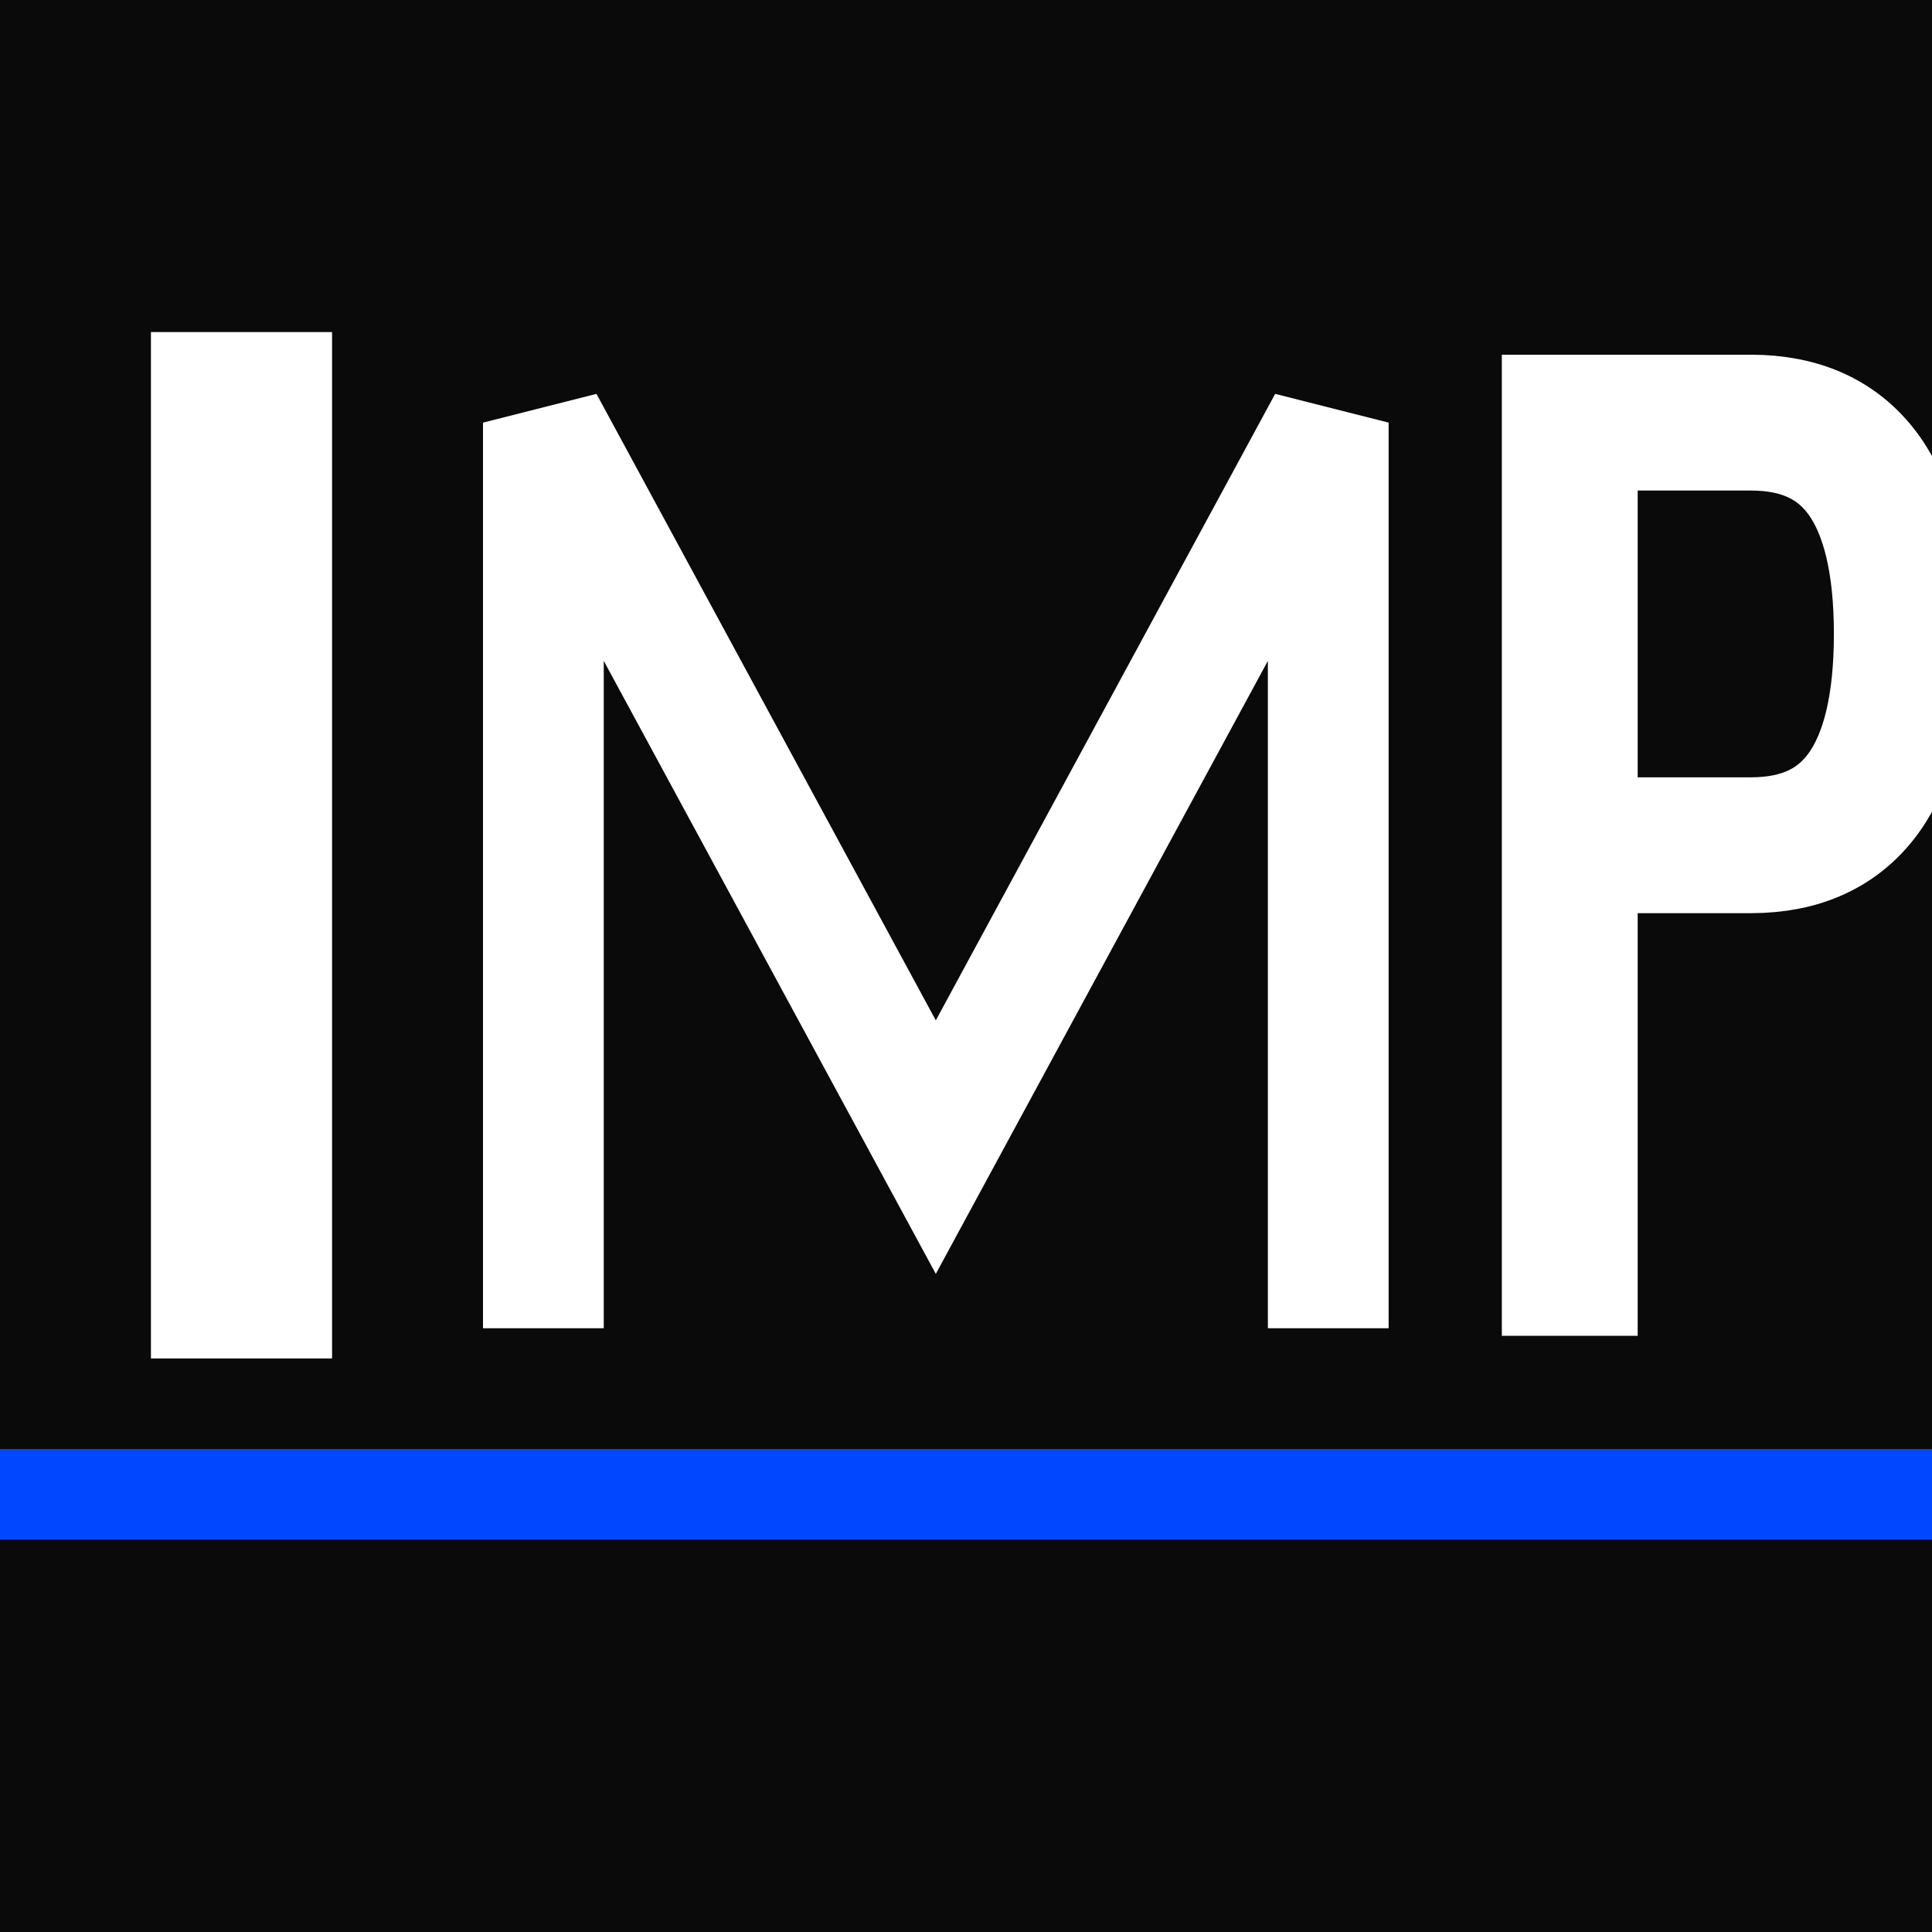
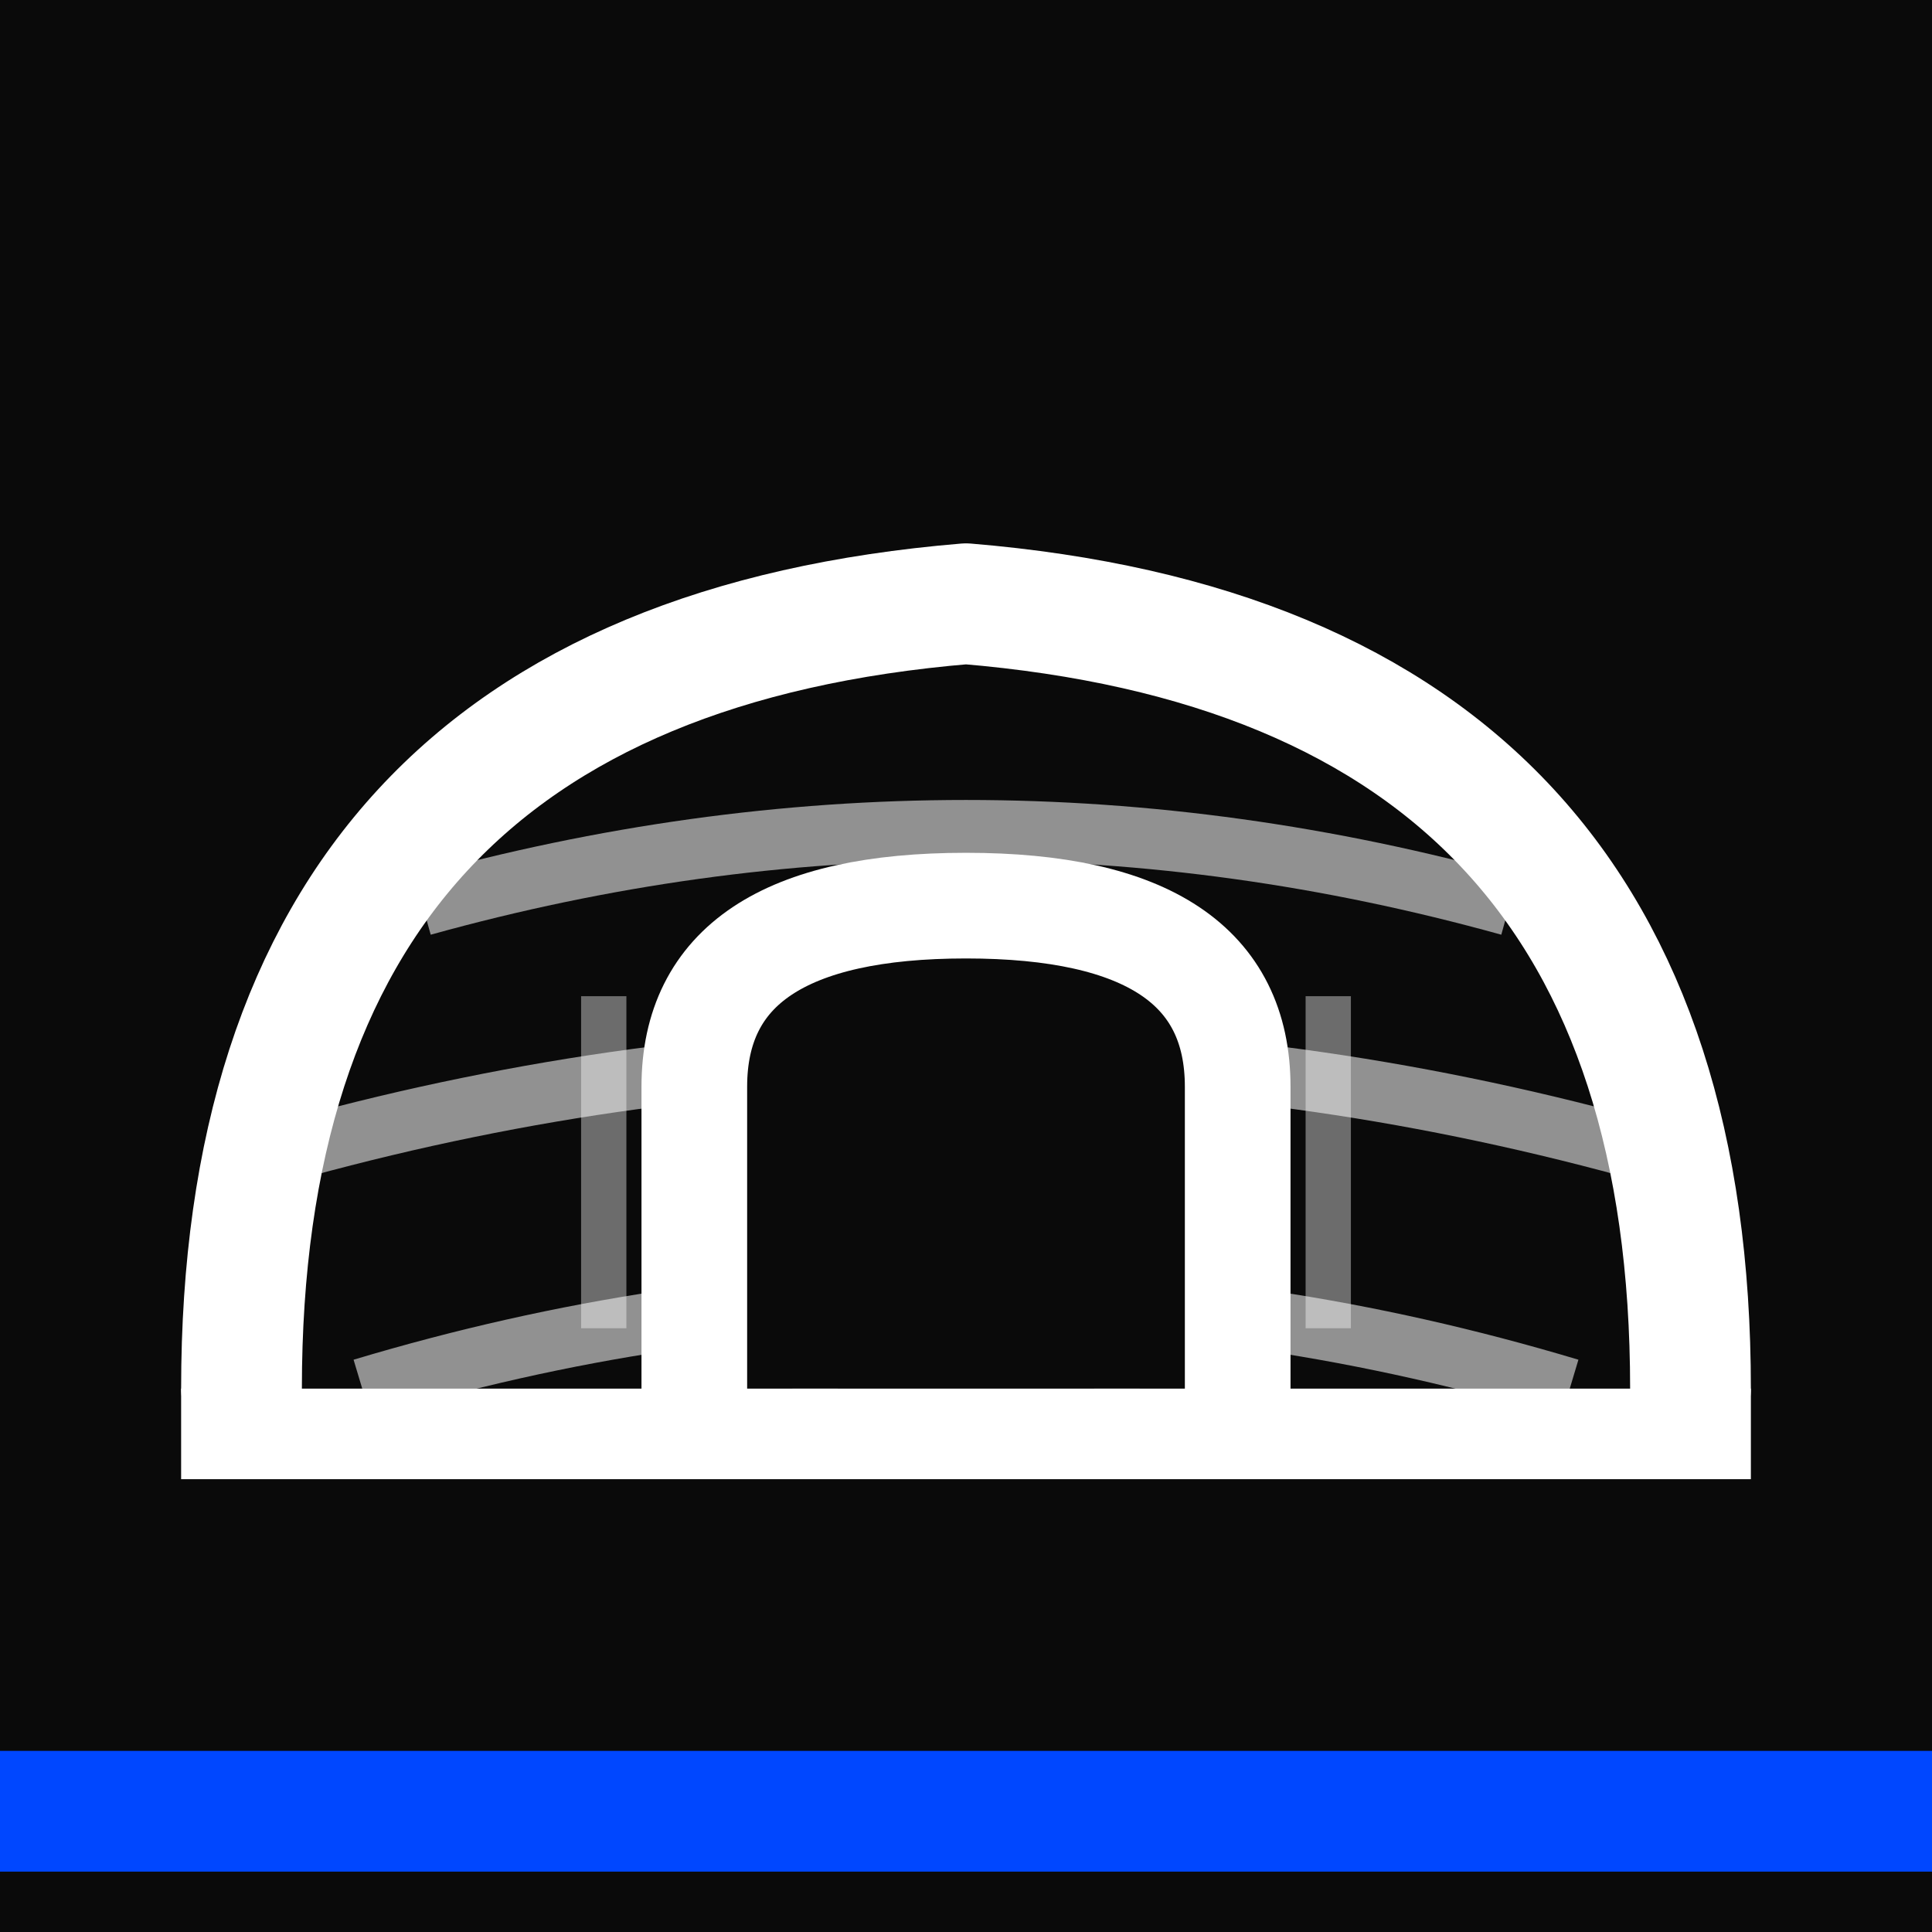
<svg xmlns="http://www.w3.org/2000/svg" viewBox="0 0 64 64">
  <rect width="64" height="64" fill="#0A0A0A" />
-   <path d="M8 14 L8 42" stroke="#fff" stroke-width="6" stroke-linecap="square" />
-   <path d="M18 42 L18 14 L31 38 L44 14 L44 42" stroke="#fff" stroke-width="4" stroke-linecap="square" stroke-linejoin="miter" fill="none" />
-   <path d="M52 42 L52 14 L58 14 Q63 14 63 21 Q63 28 58 28 L52 28" stroke="#fff" stroke-width="4.5" stroke-linecap="square" stroke-linejoin="miter" fill="none" />
-   <rect x="0" y="48" width="64" height="3" fill="#0047FF" />
+   <path d="M8 46 Q8 22 32 20 Q56 22 56 46" fill="none" stroke="#fff" stroke-width="4" stroke-linecap="round" stroke-linejoin="round" />
+   <path d="M12 46 Q32 40 52 46" fill="none" stroke="#fff" stroke-width="2" opacity="0.55" />
+   <path d="M10 38 Q32 32 54 38" fill="none" stroke="#fff" stroke-width="2" opacity="0.55" />
+   <path d="M14 30 Q32 25 50 30" fill="none" stroke="#fff" stroke-width="2" opacity="0.55" />
+   <path d="M20 44 L20 33 M27 46 L27 30 M37 46 L37 30 M44 44 L44 33" stroke="#fff" stroke-width="1.5" opacity="0.4" />
+   <path d="M23 46 L23 36 Q23 30 32 30 Q41 30 41 36 L41 46" fill="#0A0A0A" stroke="#fff" stroke-width="3.5" stroke-linecap="round" stroke-linejoin="round" />
+   <rect x="6" y="46" width="52" height="3" fill="#fff" />
+   <rect x="0" y="58" width="64" height="4" fill="#0047FF" />
</svg>
